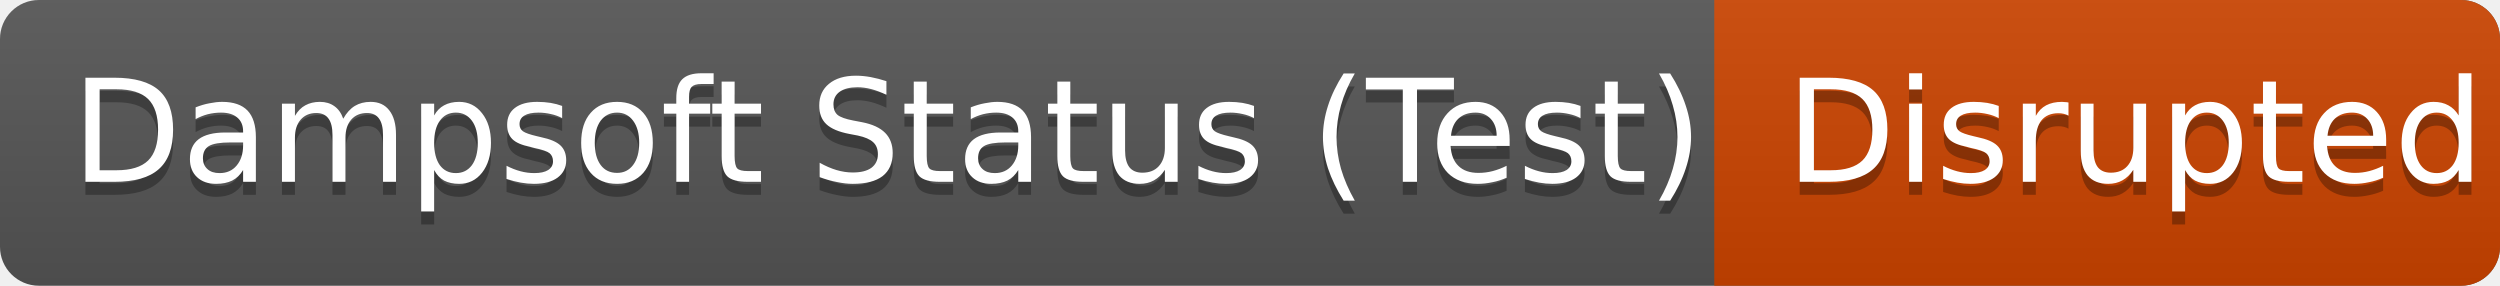
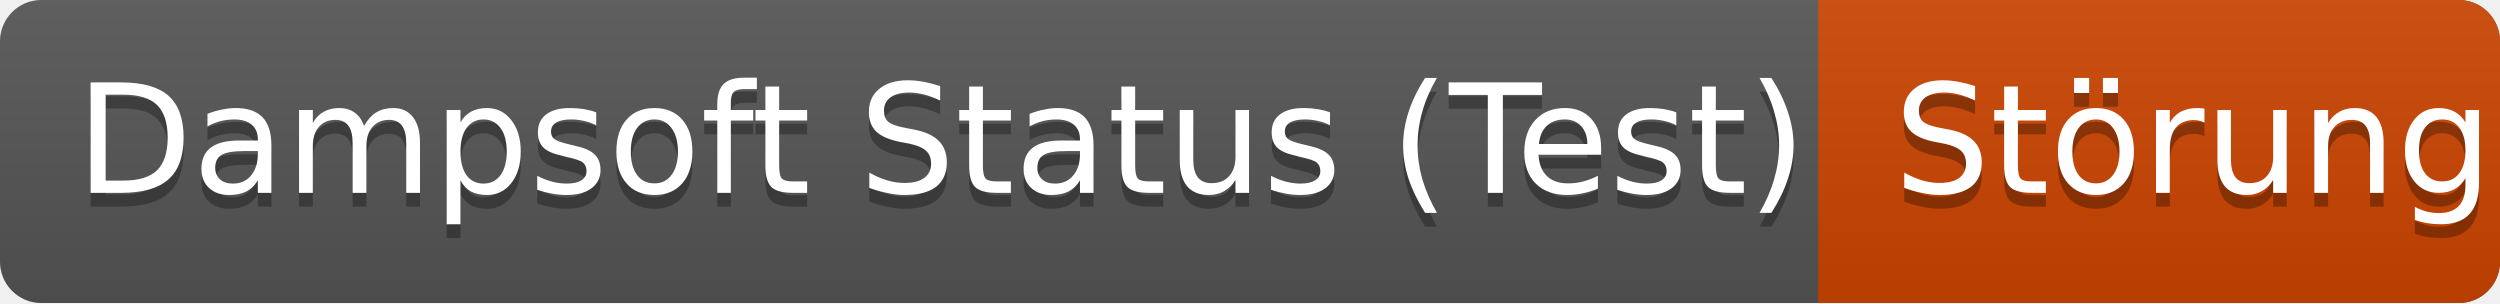
- <svg xmlns="http://www.w3.org/2000/svg" height="2em" width="35ex" font-family="DejaVu Sans,Verdana,Geneva,sans-serif" font-size="11">
+ <svg xmlns="http://www.w3.org/2000/svg" height="2em" width="33ex" font-family="DejaVu Sans,Verdana,Geneva,sans-serif" font-size="11">
  <linearGradient id="b" x2="0" y2="100%">
    <stop offset="0" stop-color="#bbb" stop-opacity=".1" />
    <stop offset="1" stop-opacity=".1" />
  </linearGradient>
  <clipPath id="a">
    <rect width="100%" height="100%" rx="3" fill="#fff" />
  </clipPath>
  <g clip-path="url(#a)" fill="#fff">
    <rect x="0" y="0" width="100%" height="100%" fill="#555" />
    <rect x="24ex" y="0" height="100%" width="100%" fill="#c40" />
    <rect x="0" y="0" width="100%" height="100%" fill="url(#b)" />
    <text x="1ex" y="15" fill="#010101" fill-opacity=".3">Dampsoft Status (Test)</text>
    <text x="1ex" y="14">Dampsoft Status (Test)</text>
-     <text x="25ex" y="15" fill="#010101" fill-opacity=".3">Disrupted</text>
-     <text x="25ex" y="14">Disrupted</text>
+     <text x="25ex" y="15" fill="#010101" fill-opacity=".3">Störung</text>
+     <text x="25ex" y="14">Störung</text>
  </g>
</svg>
